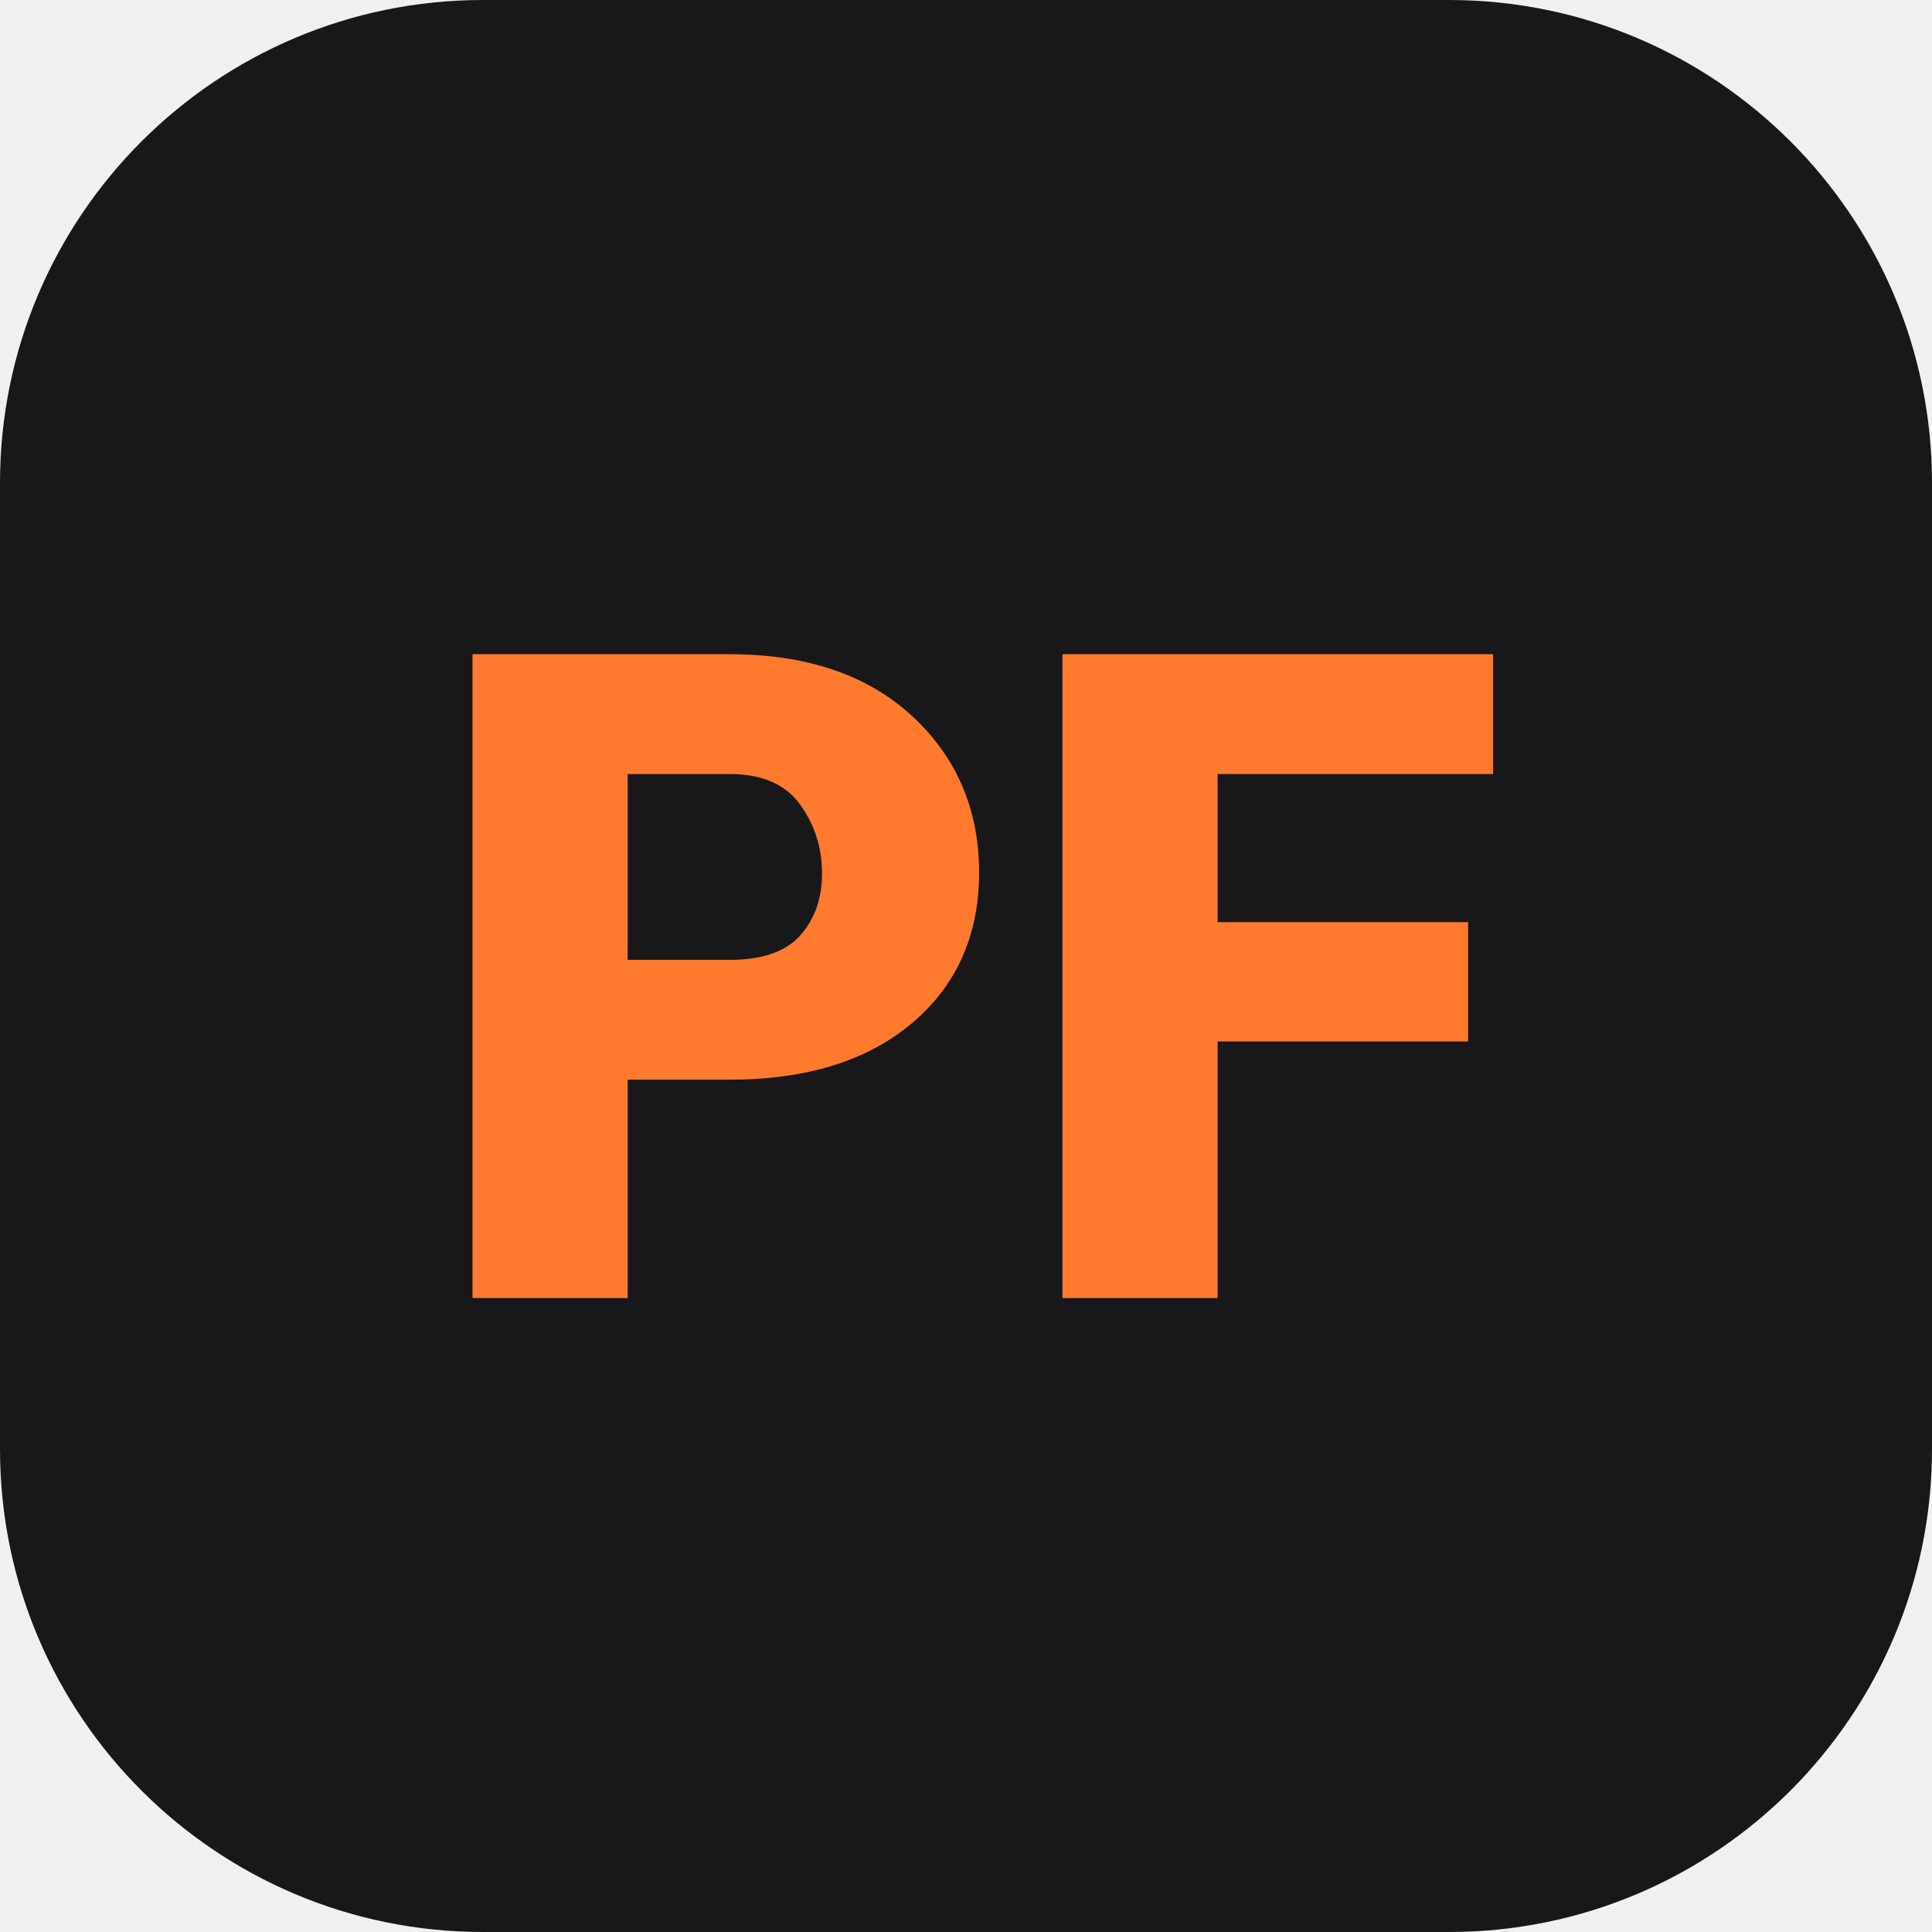
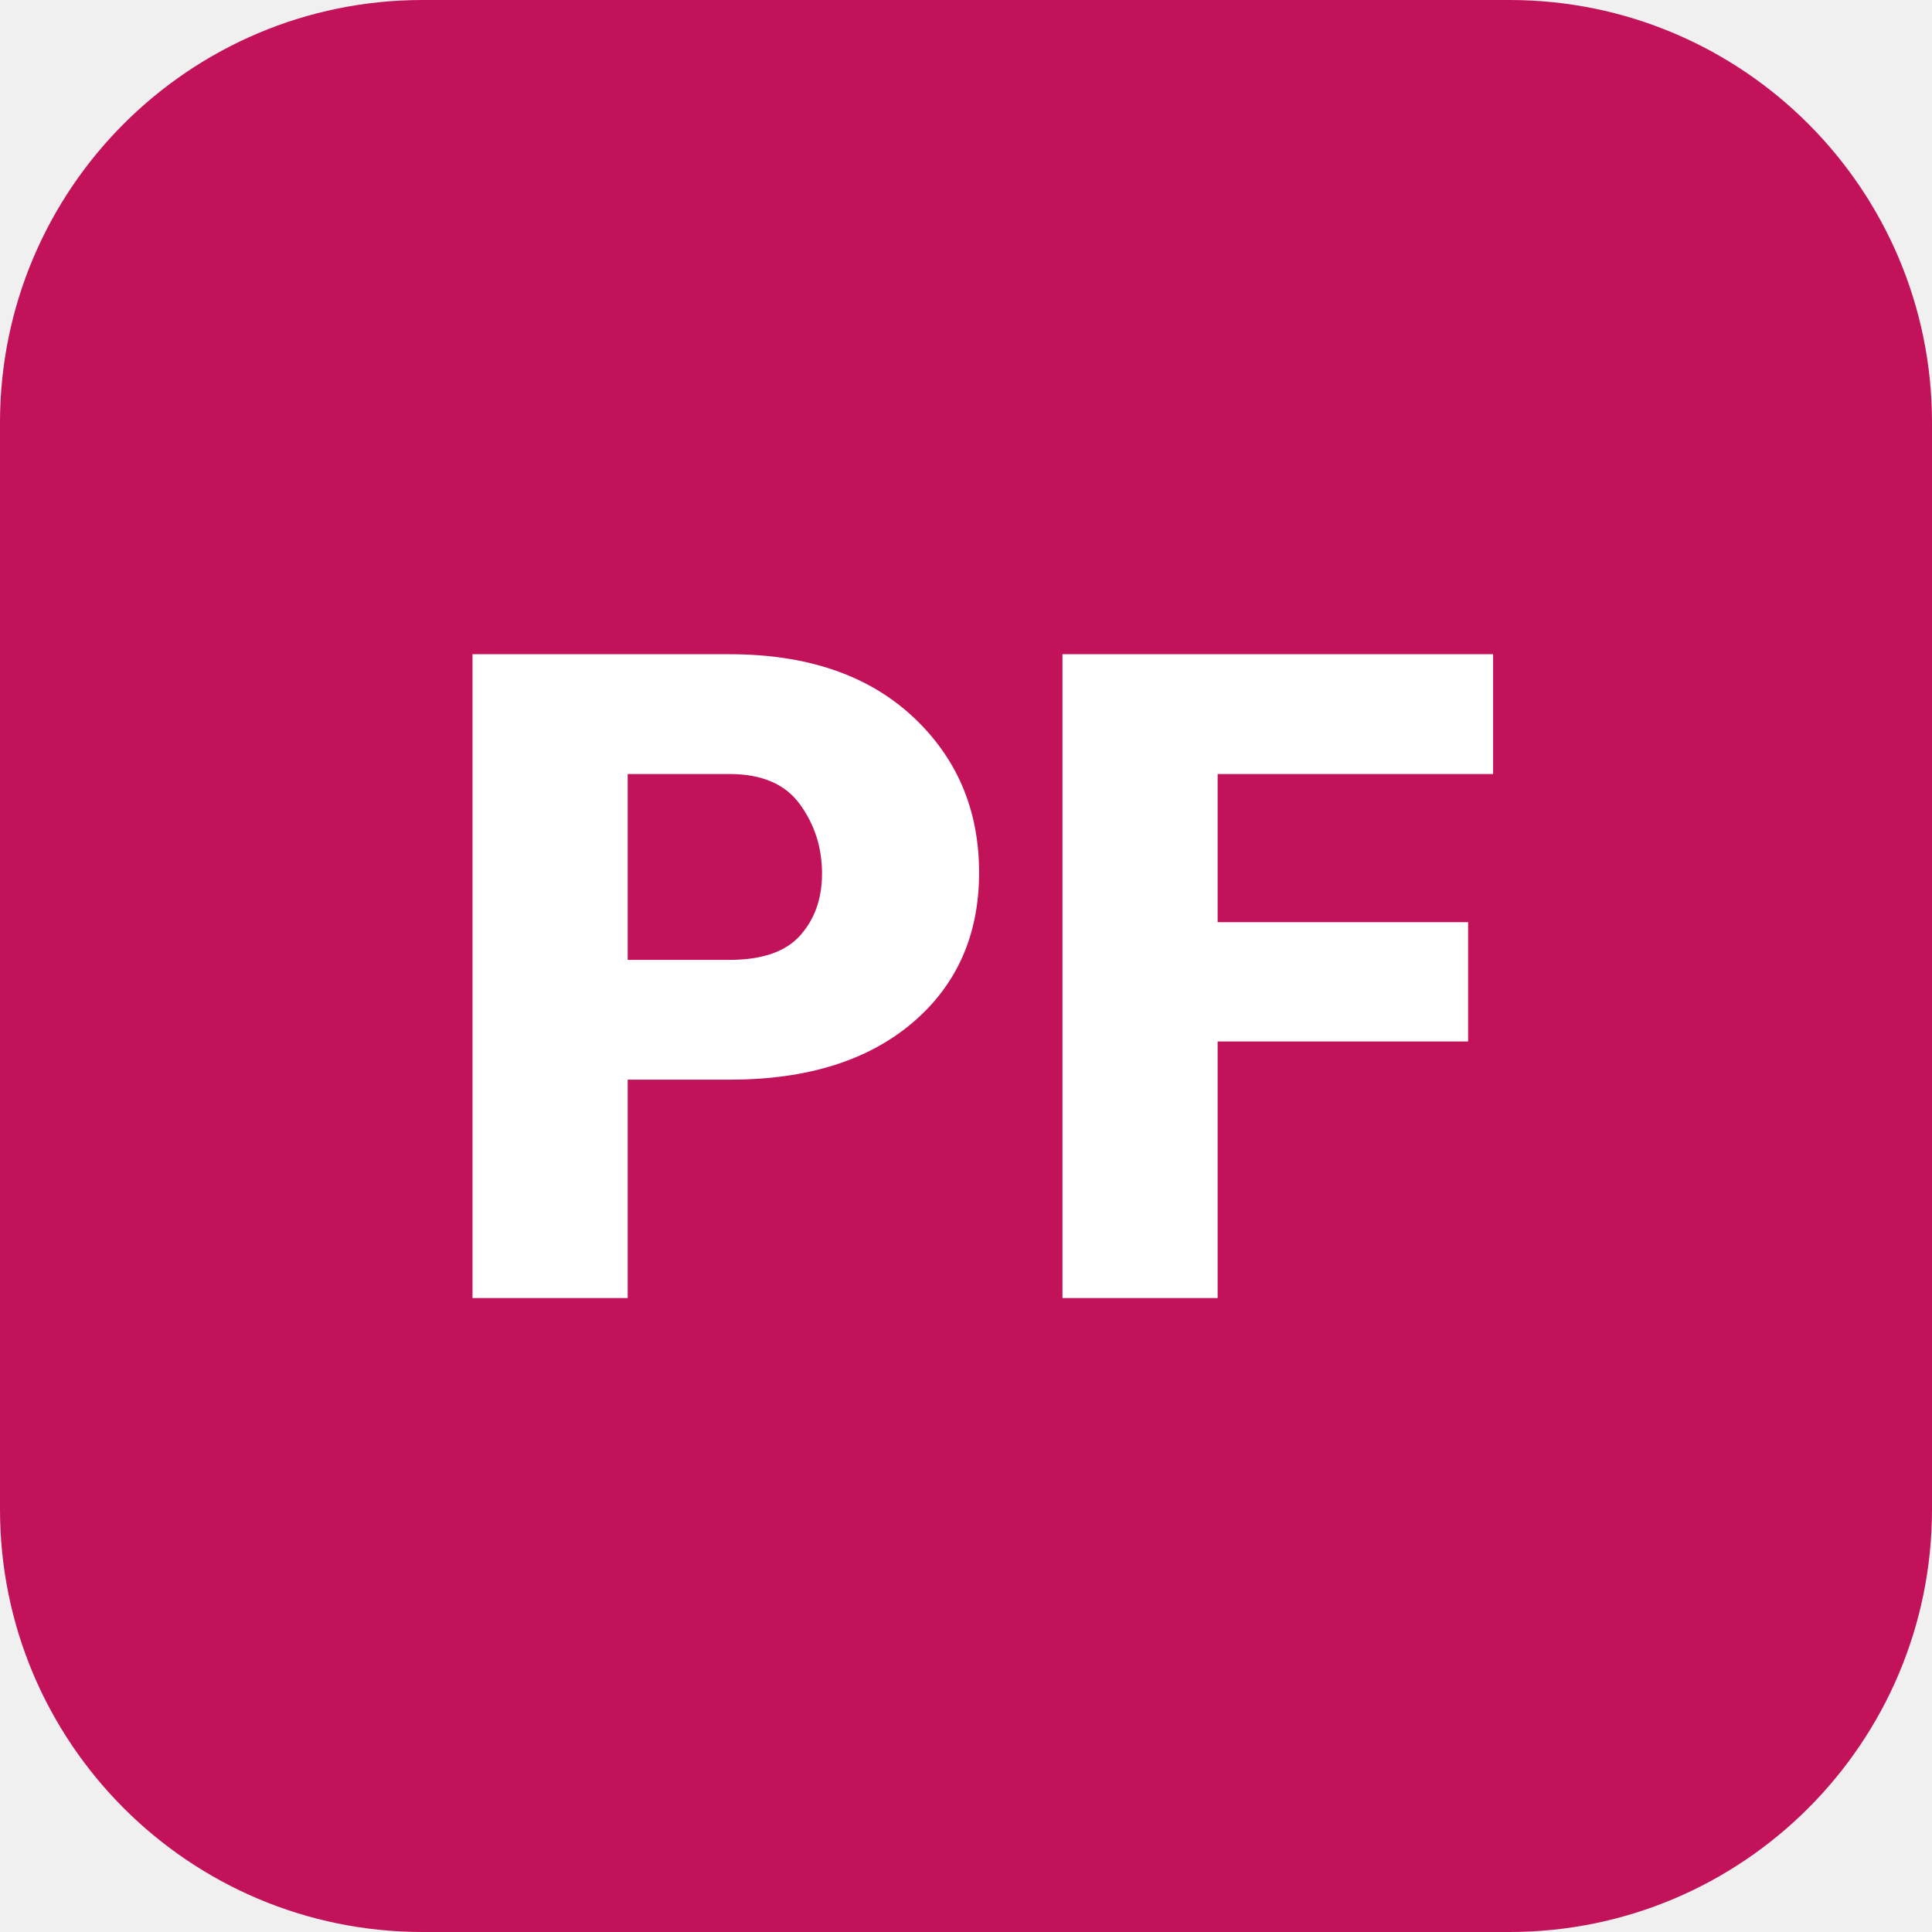
<svg xmlns="http://www.w3.org/2000/svg" viewBox="0 0 64 64">
-   <rect width="64" height="64" rx="16" fill="#18181b" />
-   <text x="32" y="43" font-family="ui-sans-serif,system-ui,-apple-system,Segoe UI,Roboto,Arial,sans-serif" font-size="30" font-weight="800" text-anchor="middle" fill="#ff7a2f">PF</text>
+   <rect width="64" height="64" rx="14" fill="#c2125a" />
+   <text x="32" y="43" font-family="ui-sans-serif,system-ui,-apple-system,Segoe UI,Roboto,Arial,sans-serif" font-size="30" font-weight="800" text-anchor="middle" fill="#ffffff">PF</text>
</svg>
